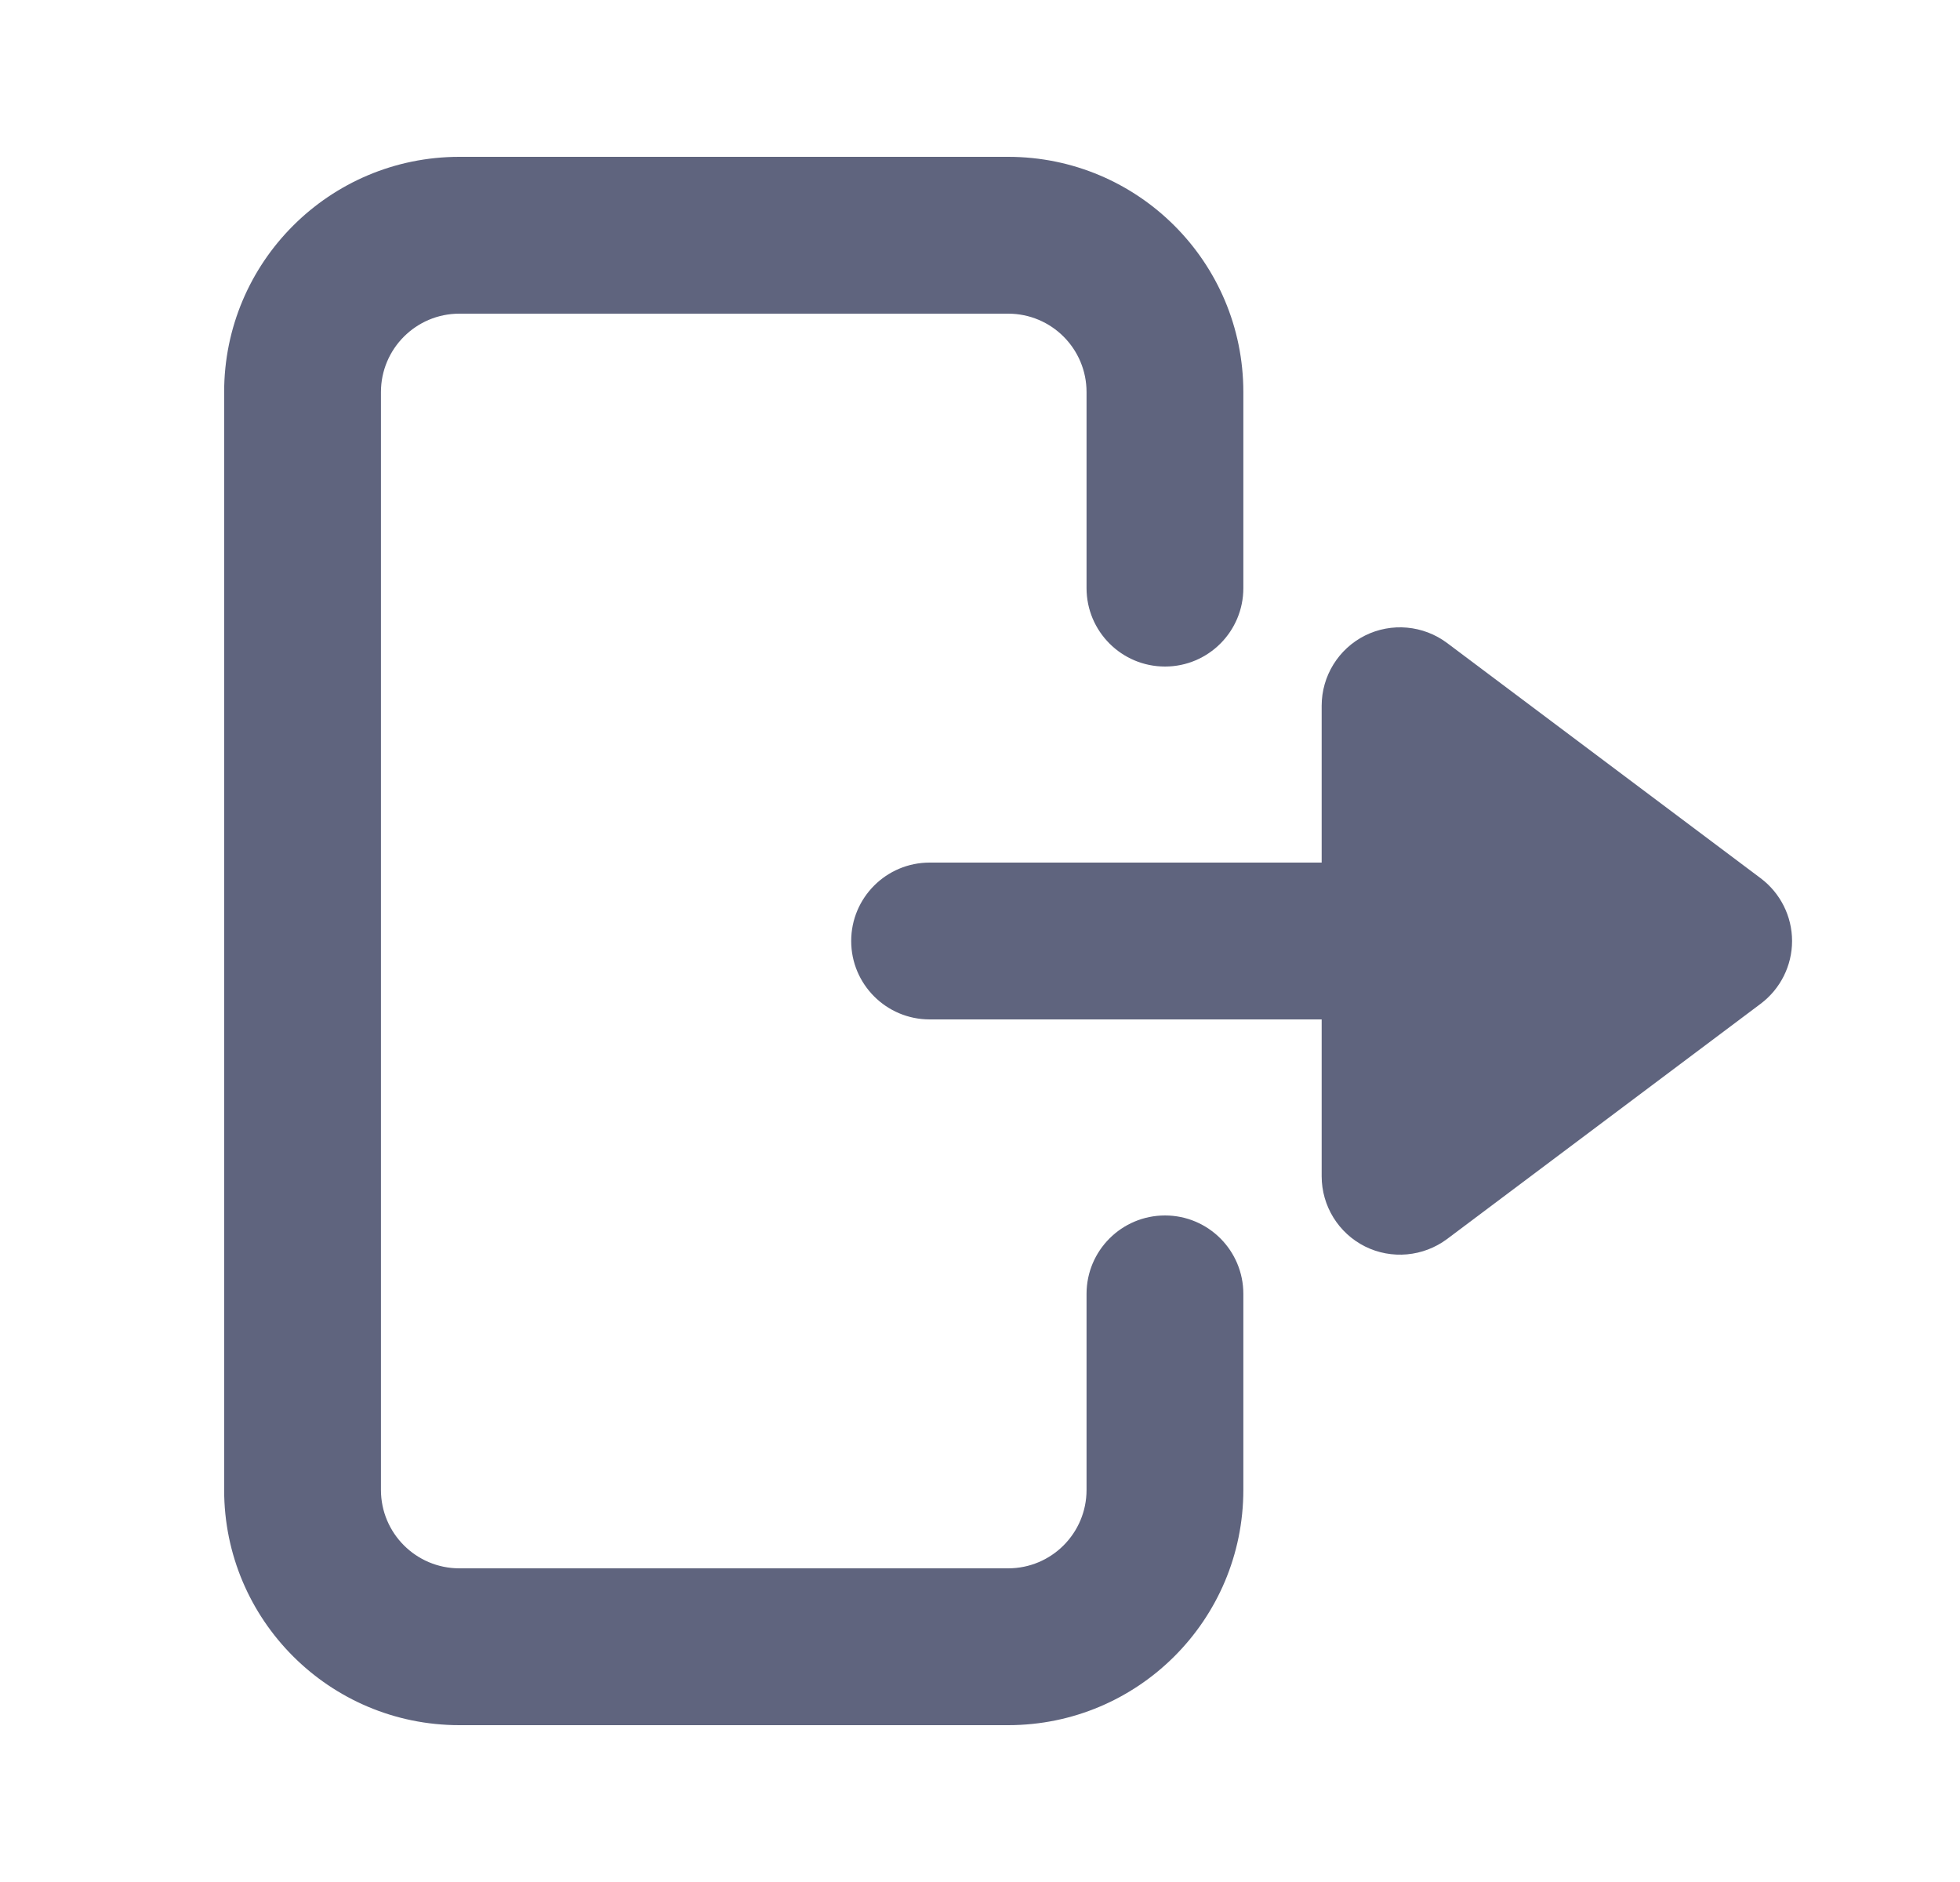
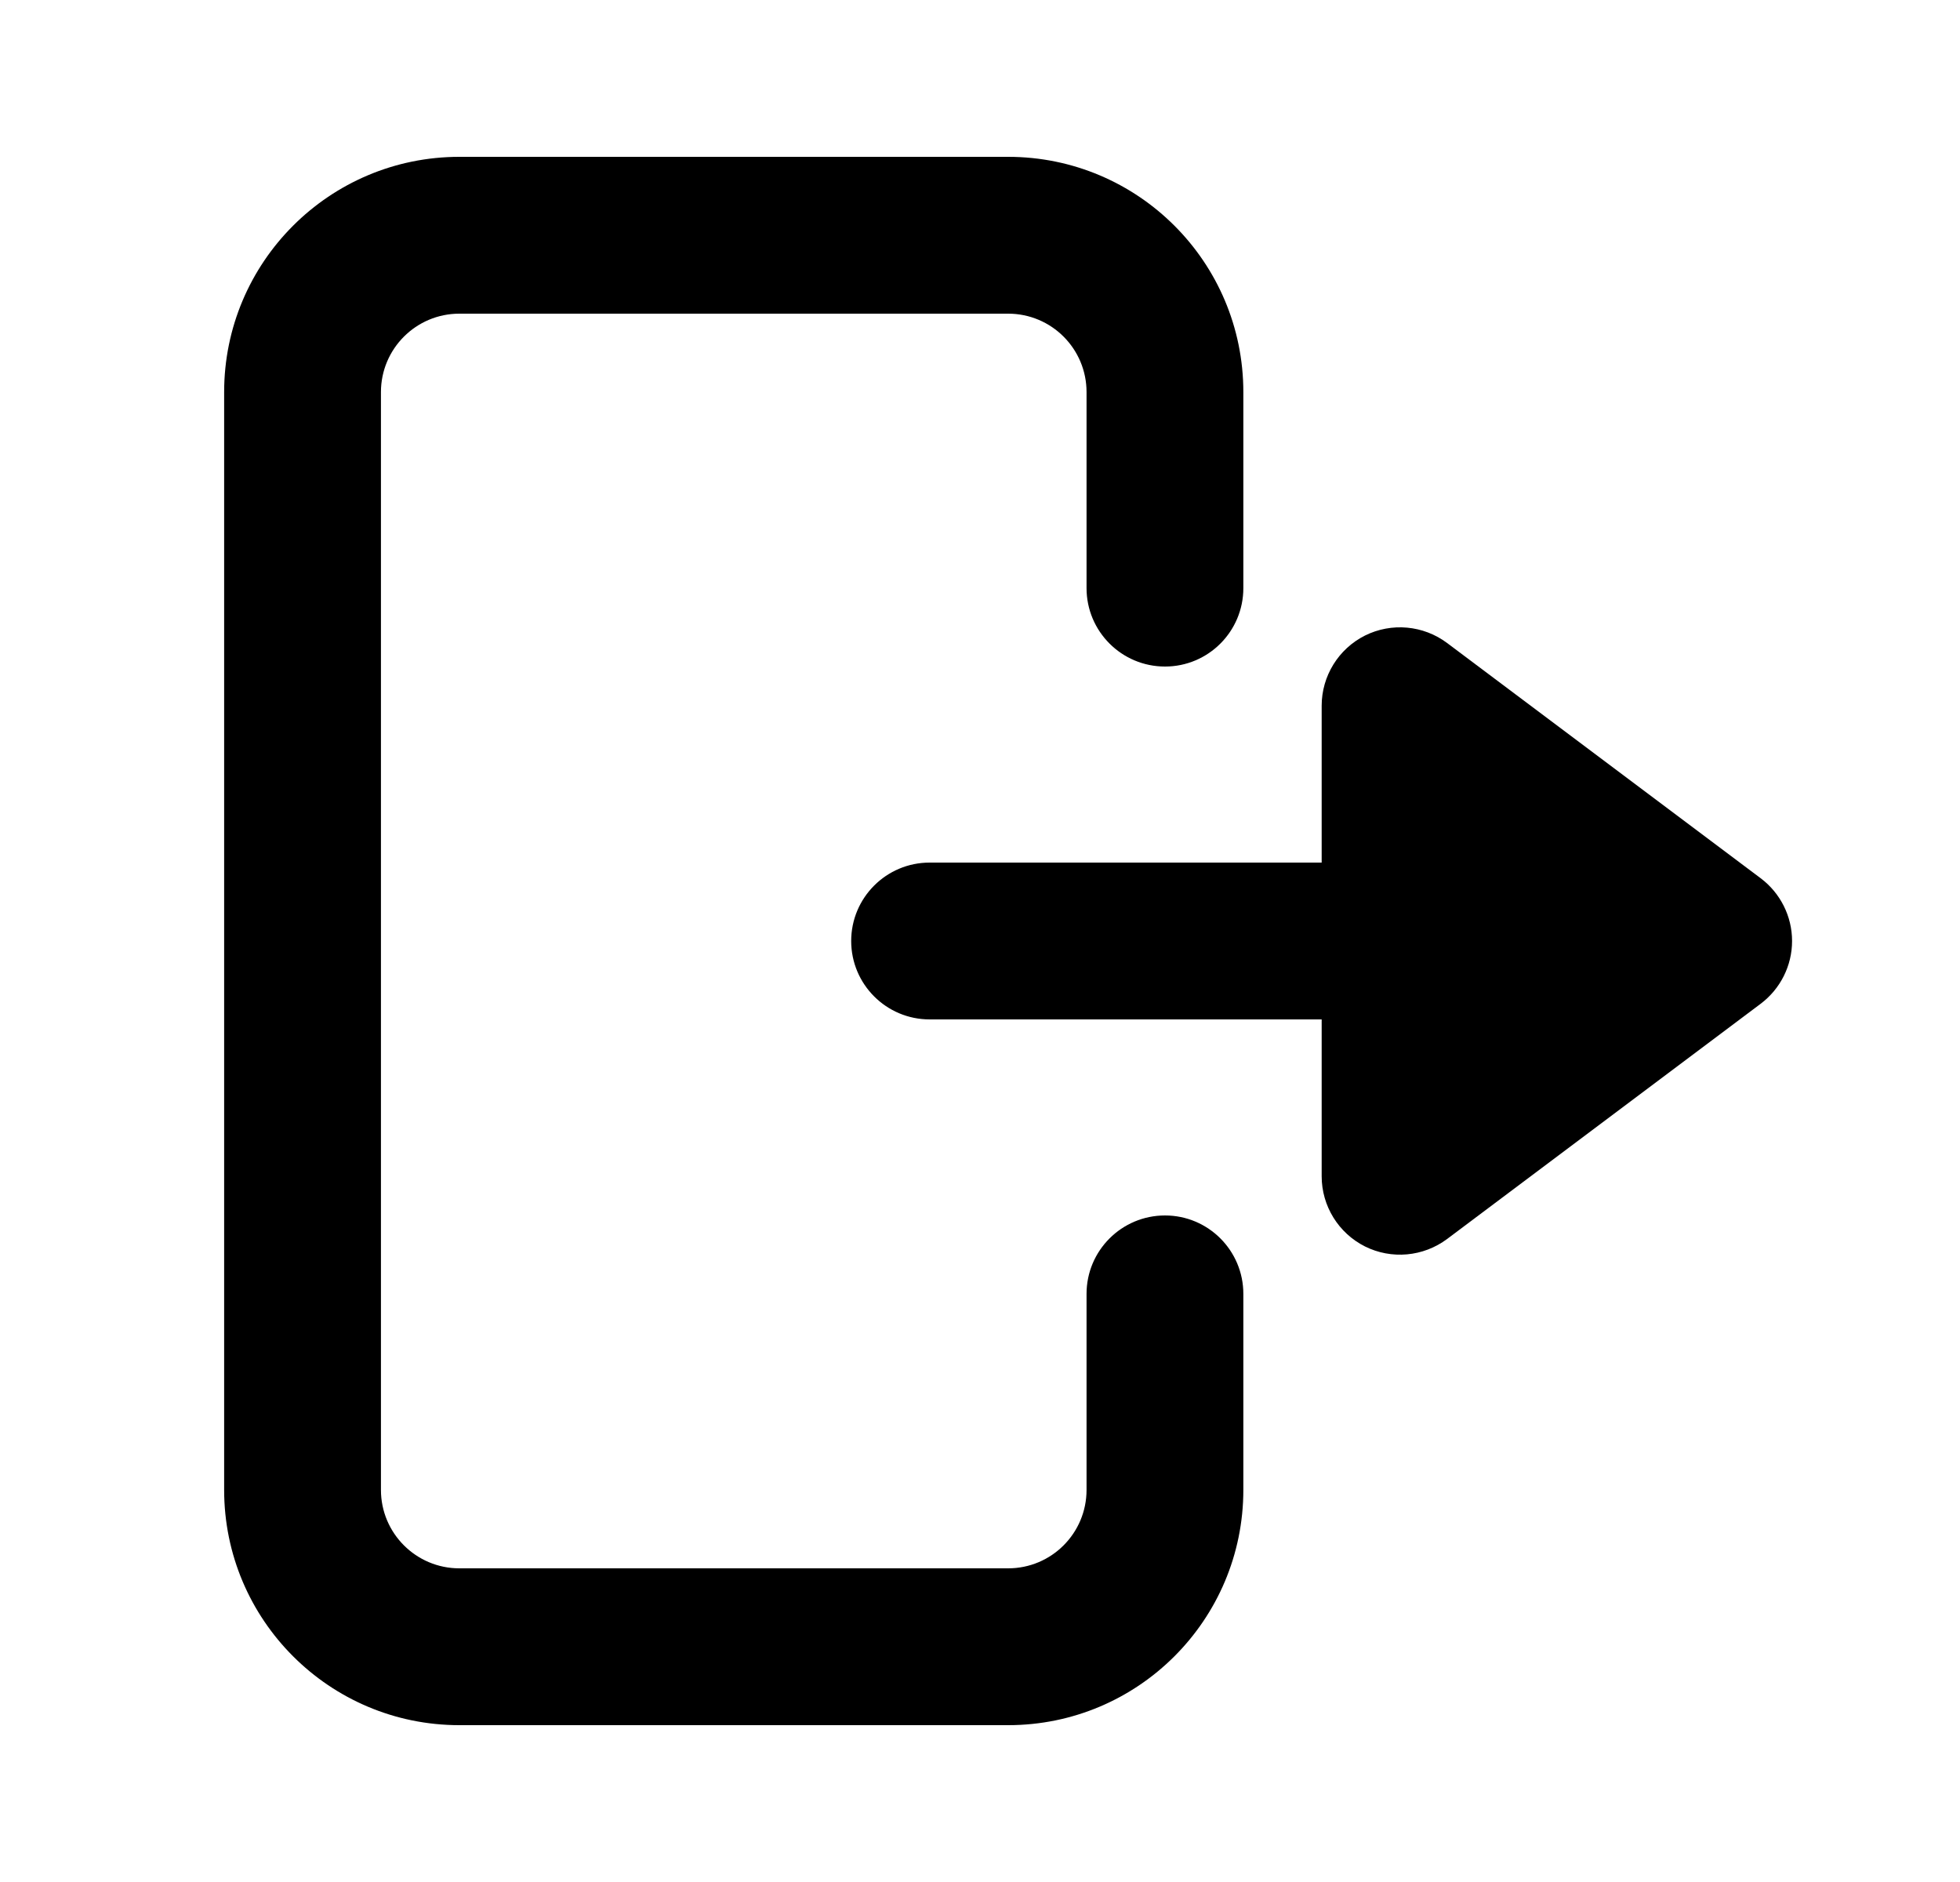
<svg xmlns="http://www.w3.org/2000/svg" width="25" height="24" viewBox="0 0 25 24" fill="none">
-   <path d="M2.859 5C2.859 3.343 4.203 2 5.859 2H12.859C14.516 2 15.859 3.343 15.859 5V7.5C15.859 8.052 15.412 8.5 14.86 8.5C14.307 8.5 13.859 8.052 13.859 7.5V5C13.859 4.448 13.412 4 12.859 4H5.859C5.307 4 4.859 4.448 4.859 5V19C4.859 19.552 5.307 20 5.859 20H12.859C13.412 20 13.859 19.552 13.859 19V16.5C13.859 15.948 14.307 15.5 14.86 15.5C15.412 15.5 15.859 15.948 15.859 16.5V19C15.859 20.657 14.516 22 12.859 22H5.859C4.203 22 2.859 20.657 2.859 19V5Z" fill="#5F647E" />
-   <path d="M16.858 15C16.858 15.379 17.072 15.725 17.41 15.895C17.749 16.064 18.154 16.027 18.458 15.8L22.458 12.8C22.709 12.611 22.858 12.315 22.858 12C22.858 11.685 22.709 11.389 22.458 11.2L18.458 8.2C18.155 7.973 17.749 7.936 17.41 8.105C17.072 8.275 16.858 8.621 16.858 9V11H11.858C11.305 11 10.857 11.448 10.857 12C10.857 12.552 11.305 13 11.858 13H16.858V15Z" fill="#5F647E" />
+   <path d="M2.859 5C2.859 3.343 4.203 2 5.859 2H12.859C14.516 2 15.859 3.343 15.859 5V7.5C15.859 8.052 15.412 8.5 14.86 8.5C14.307 8.5 13.859 8.052 13.859 7.5V5C13.859 4.448 13.412 4 12.859 4H5.859C5.307 4 4.859 4.448 4.859 5V19C4.859 19.552 5.307 20 5.859 20H12.859C13.412 20 13.859 19.552 13.859 19V16.5C13.859 15.948 14.307 15.5 14.86 15.5C15.412 15.5 15.859 15.948 15.859 16.5V19C15.859 20.657 14.516 22 12.859 22H5.859C4.203 22 2.859 20.657 2.859 19V5Z" fill="currentColor" />
+   <path d="M16.858 15C16.858 15.379 17.072 15.725 17.41 15.895C17.749 16.064 18.154 16.027 18.458 15.8L22.458 12.8C22.709 12.611 22.858 12.315 22.858 12C22.858 11.685 22.709 11.389 22.458 11.2L18.458 8.2C18.155 7.973 17.749 7.936 17.41 8.105C17.072 8.275 16.858 8.621 16.858 9V11H11.858C11.305 11 10.857 11.448 10.857 12C10.857 12.552 11.305 13 11.858 13H16.858V15Z" fill="currentColor" />
</svg>
